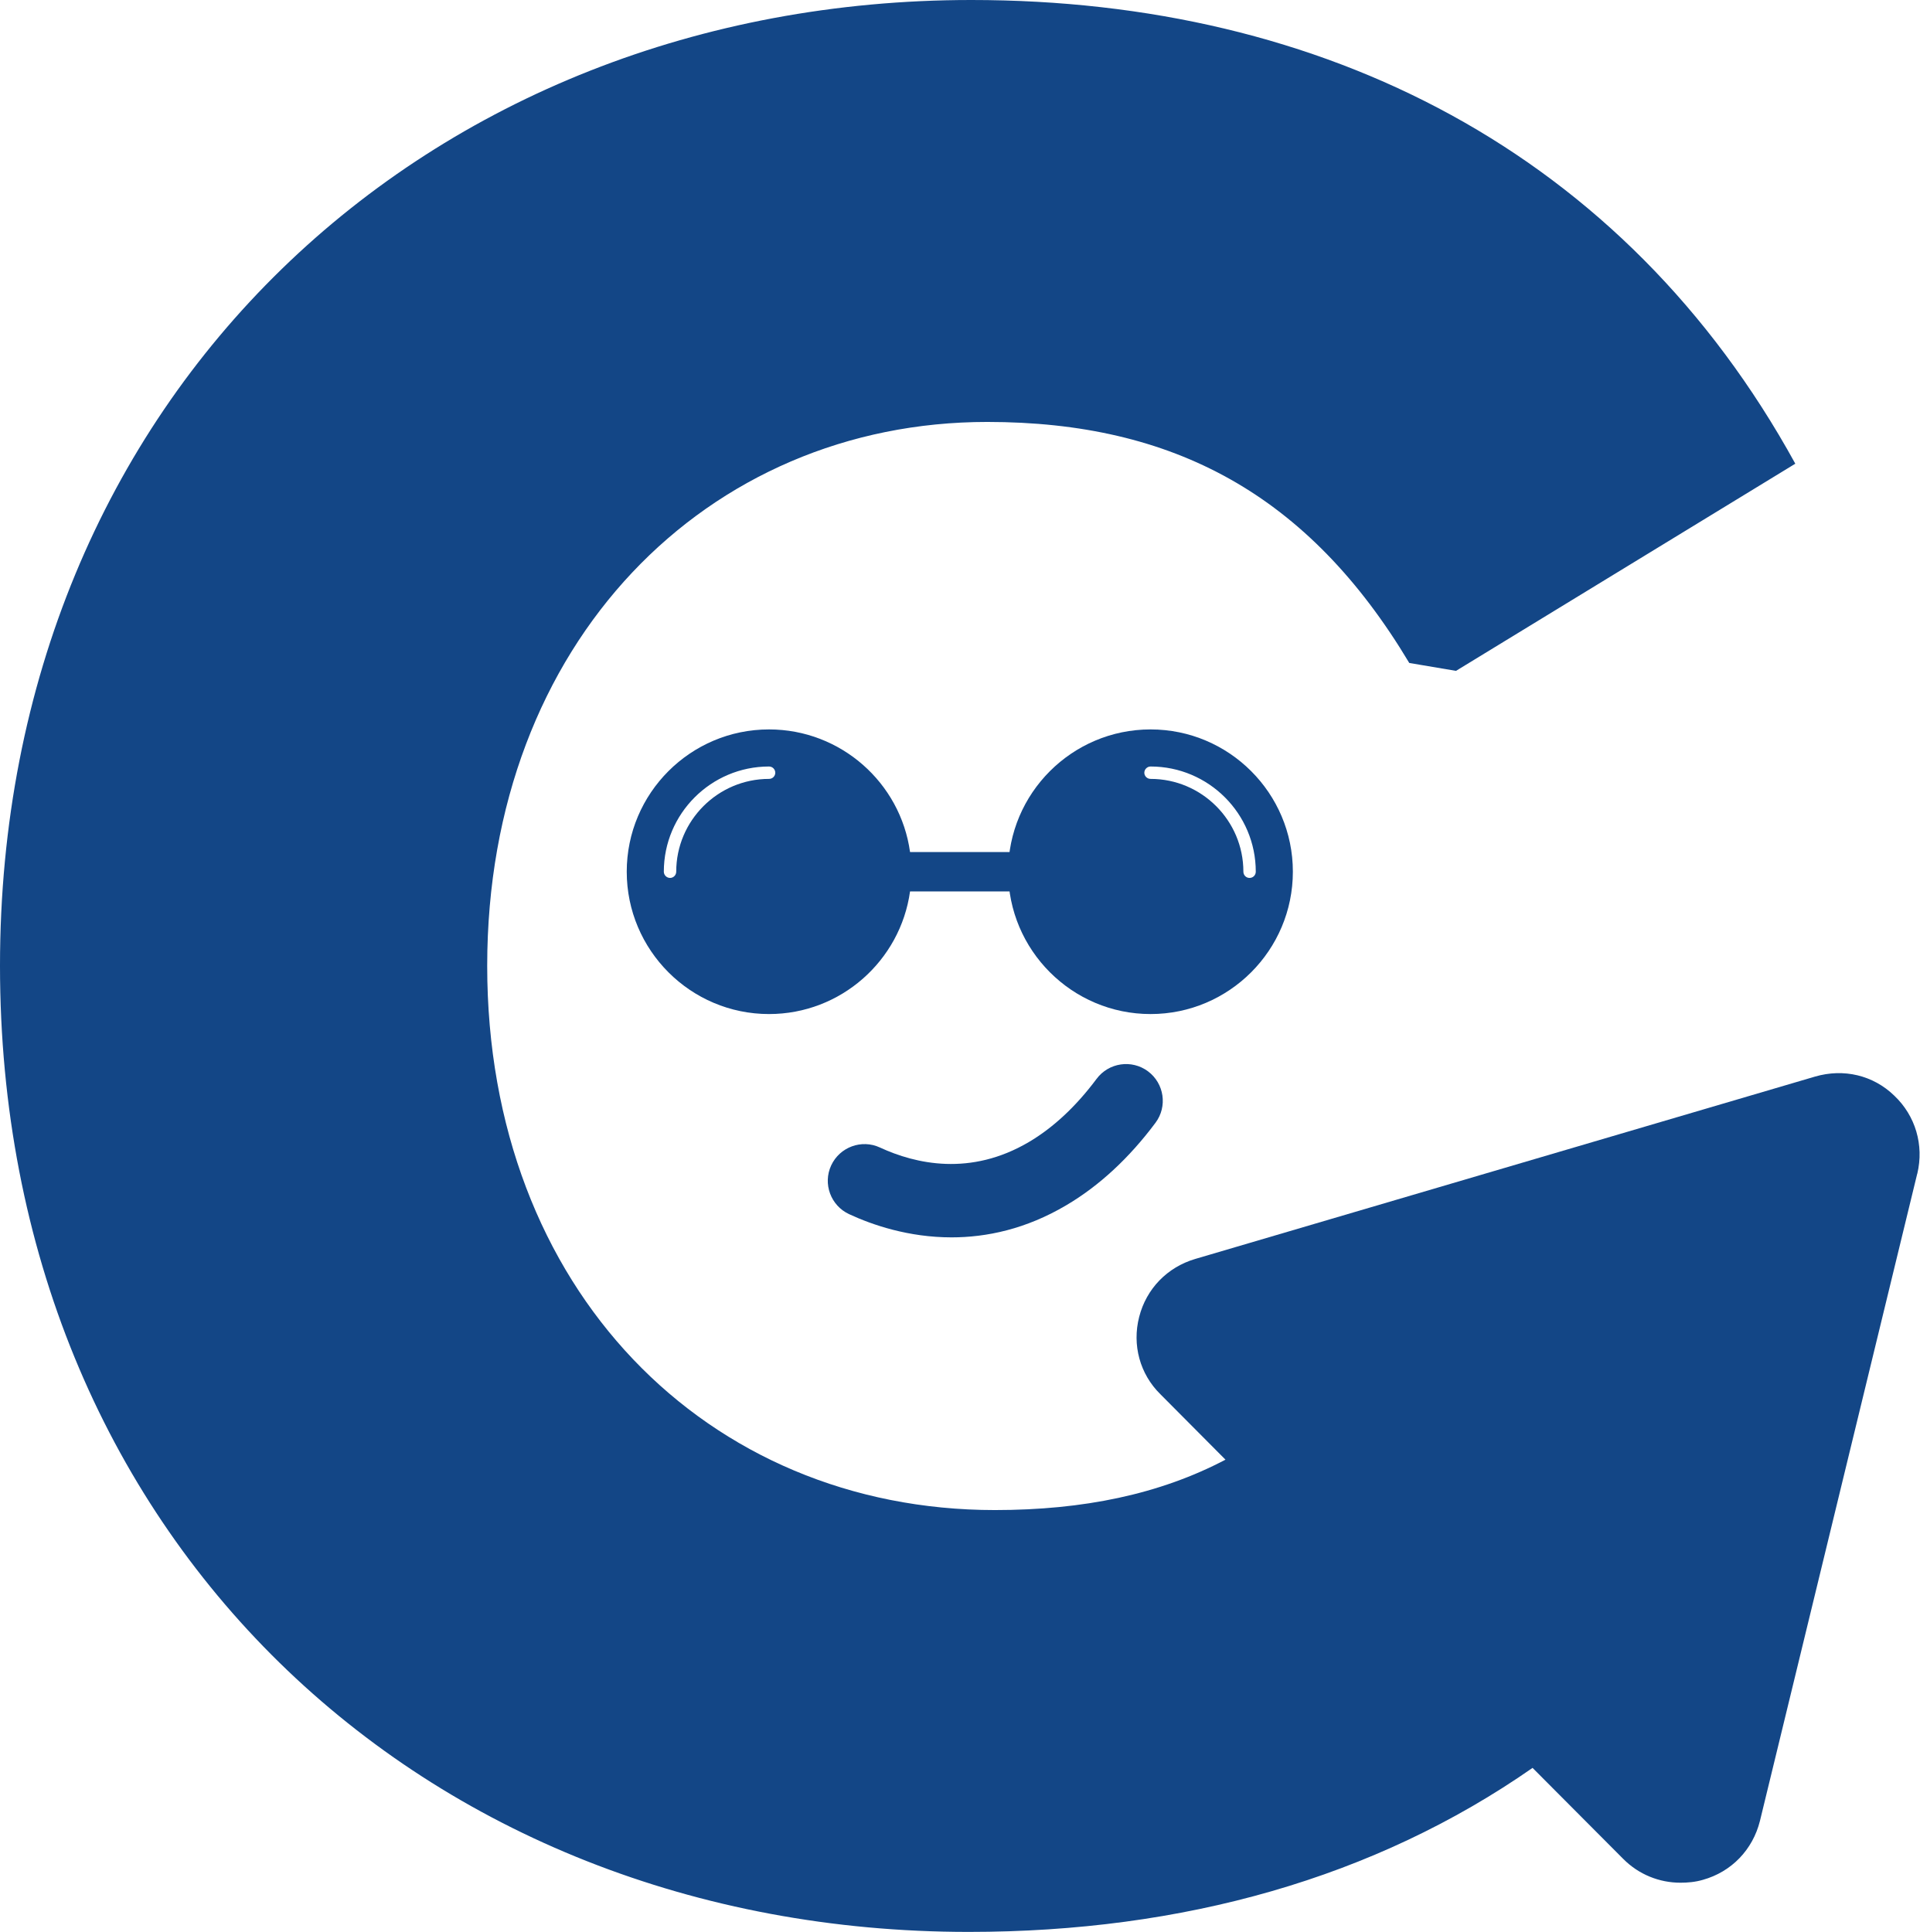
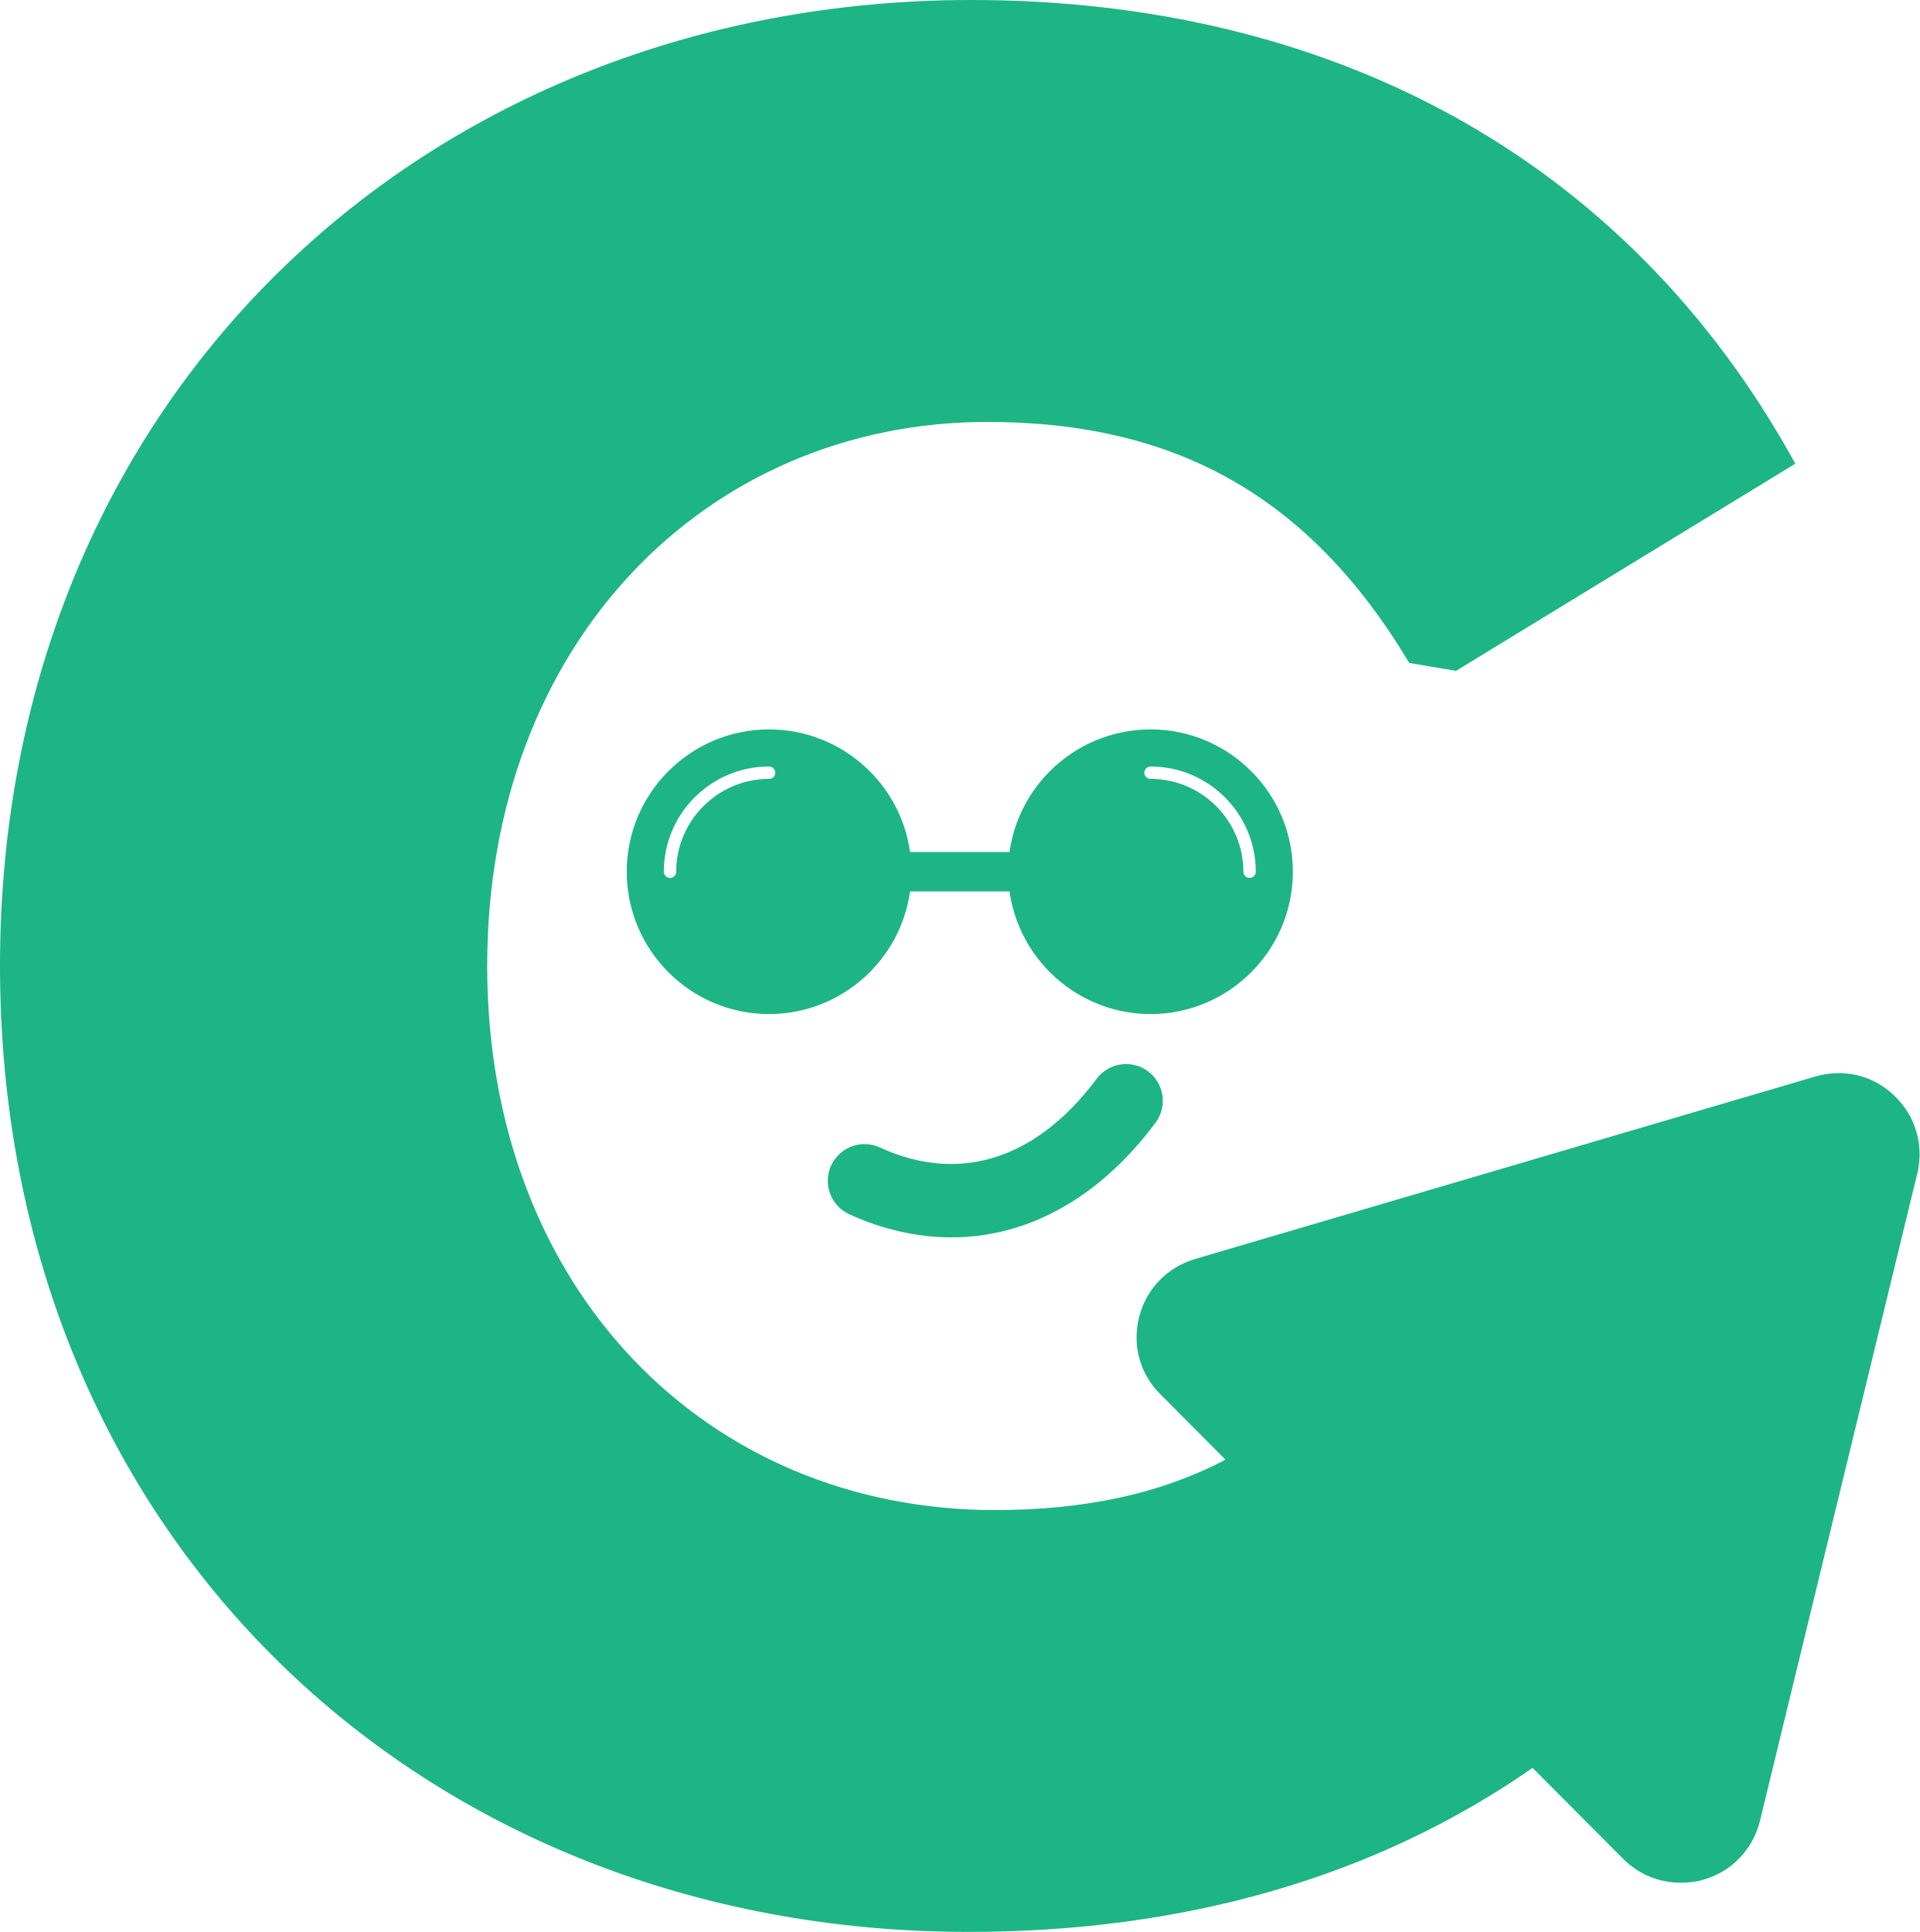
<svg xmlns="http://www.w3.org/2000/svg" id="Layer_2" data-name="Layer 2" viewBox="0 0 209.09 210.49">
  <defs>
    <style>
      .cls-1 {
        fill: none;
      }
    </style>
  </defs>
  <g id="Layer_1-2" data-name="Layer 1">
    <g>
-       <path fill="#134686" d="M208.84,127.88l-17.13,70.5c-.78,3.14-3.1,5.56-6.23,6.43-.82.24-1.65.31-2.43.31-2.31,0-4.55-.9-6.23-2.59l-9.88-9.92c-17.2,11.99-38.09,17.87-61.41,17.87C46.01,210.49,0,167.34,0,105.22S46.56,0,105.81,0c38.41,0,71.13,16.62,89.75,50.52l-36.96,22.57-5.09-.86c-10.97-18.34-25.67-26.26-45.97-26.26-30.49,0-54.47,23.98-54.47,59.26s23.98,59.29,55.3,59.29c9.64,0,17.95-1.72,25.12-5.49l-7.09-7.13c-2.23-2.19-3.1-5.37-2.31-8.43.78-3.06,3.06-5.41,6.11-6.31l67.52-19.87c3.1-.9,6.31-.16,8.62,2.08,2.31,2.19,3.25,5.37,2.51,8.5Z" />
+       <path fill="#1db584" d="M208.84,127.88l-17.13,70.5c-.78,3.14-3.1,5.56-6.23,6.43-.82.24-1.65.31-2.43.31-2.31,0-4.55-.9-6.23-2.59l-9.88-9.92c-17.2,11.99-38.09,17.87-61.41,17.87C46.01,210.49,0,167.34,0,105.22S46.56,0,105.81,0c38.41,0,71.13,16.62,89.75,50.52l-36.96,22.57-5.09-.86c-10.97-18.34-25.67-26.26-45.97-26.26-30.49,0-54.47,23.98-54.47,59.26s23.98,59.29,55.3,59.29c9.64,0,17.95-1.72,25.12-5.49l-7.09-7.13c-2.23-2.19-3.1-5.37-2.31-8.43.78-3.06,3.06-5.41,6.11-6.31l67.52-19.87c3.1-.9,6.31-.16,8.62,2.08,2.31,2.19,3.25,5.37,2.51,8.5Z" />
      <g>
-         <rect fill="#134686" x="96.89" y="92.83" width="15.5" height="4.29" />
+         <rect fill="#1db584" x="96.89" y="92.83" width="15.5" height="4.29" />
        <path class="cls-1" d="M99.13,92.83c-1.04-7.54-7.54-13.36-15.36-13.36-8.55,0-15.5,6.95-15.5,15.5s6.95,15.51,15.5,15.51c7.82,0,14.31-5.82,15.36-13.36h.15v-4.29h-.15ZM83.77,84.86c-5.57,0-10.11,4.54-10.11,10.11,0,.37-.3.68-.67.68s-.68-.31-.68-.68c0-6.32,5.14-11.46,11.46-11.46.38,0,.68.31.68.68s-.3.67-.68.67Z" />
-         <path fill="#134686" d="M99.13,92.83c-1.04-7.54-7.54-13.36-15.36-13.36-8.55,0-15.5,6.95-15.5,15.5s6.95,15.51,15.5,15.51c7.82,0,14.31-5.82,15.36-13.36.1-.7.15-1.42.15-2.15s-.05-1.44-.15-2.14ZM83.77,84.86c-5.57,0-10.11,4.54-10.11,10.11,0,.37-.3.68-.67.68s-.68-.31-.68-.68c0-6.32,5.14-11.46,11.46-11.46.38,0,.68.31.68.68s-.3.67-.68.67Z" />
+         <path fill="#1db584" d="M99.13,92.83c-1.04-7.54-7.54-13.36-15.36-13.36-8.55,0-15.5,6.95-15.5,15.5s6.95,15.51,15.5,15.51c7.82,0,14.31-5.82,15.36-13.36.1-.7.15-1.42.15-2.15s-.05-1.44-.15-2.14ZM83.77,84.86c-5.57,0-10.11,4.54-10.11,10.11,0,.37-.3.68-.67.68s-.68-.31-.68-.68c0-6.32,5.14-11.46,11.46-11.46.38,0,.68.31.68.68s-.3.67-.68.67Z" />
        <path class="cls-1" d="M125.33,79.47c-8.55,0-15.51,6.95-15.51,15.5s6.96,15.51,15.51,15.51,15.5-6.96,15.5-15.51-6.95-15.5-15.5-15.5ZM136.11,95.65c-.37,0-.67-.3-.67-.68,0-5.57-4.54-10.11-10.11-10.11-.37,0-.68-.3-.68-.67s.31-.68.68-.68c6.32,0,11.46,5.14,11.46,11.46,0,.38-.3.68-.68.68Z" />
-         <path fill="#134686" d="M125.33,79.47c-8.55,0-15.51,6.95-15.51,15.5s6.96,15.51,15.51,15.51,15.5-6.96,15.5-15.51-6.95-15.5-15.5-15.5ZM136.11,95.65c-.37,0-.67-.3-.67-.68,0-5.57-4.54-10.11-10.11-10.11-.37,0-.68-.3-.68-.67s.31-.68.68-.68c6.32,0,11.46,5.14,11.46,11.46,0,.38-.3.68-.68.68Z" />
-         <path fill="#134686" d="M103.65,134.81c-4.68,0-8.62-1.35-11.16-2.53-2-.93-2.88-3.31-1.95-5.31.93-2,3.31-2.88,5.31-1.95,3.89,1.8,9.86,3.16,16.23-.6,2.66-1.57,5.14-3.89,7.37-6.88,1.32-1.77,3.83-2.14,5.6-.82s2.14,3.83.82,5.6c-2.87,3.85-6.14,6.88-9.72,8.99-4.41,2.61-8.7,3.5-12.5,3.5Z" />
+         <path fill="#1db584" d="M125.33,79.47c-8.55,0-15.51,6.95-15.51,15.5s6.96,15.51,15.51,15.51,15.5-6.96,15.5-15.51-6.95-15.5-15.5-15.5ZM136.11,95.65c-.37,0-.67-.3-.67-.68,0-5.57-4.54-10.11-10.11-10.11-.37,0-.68-.3-.68-.67s.31-.68.68-.68c6.32,0,11.46,5.14,11.46,11.46,0,.38-.3.68-.68.68Z" />
+         <path fill="#1db584" d="M103.65,134.81c-4.68,0-8.62-1.35-11.16-2.53-2-.93-2.88-3.31-1.95-5.31.93-2,3.31-2.88,5.31-1.95,3.89,1.8,9.86,3.16,16.23-.6,2.66-1.57,5.14-3.89,7.37-6.88,1.32-1.77,3.83-2.14,5.6-.82s2.14,3.83.82,5.6c-2.87,3.85-6.14,6.88-9.72,8.99-4.41,2.61-8.7,3.5-12.5,3.5Z" />
      </g>
    </g>
  </g>
</svg>
